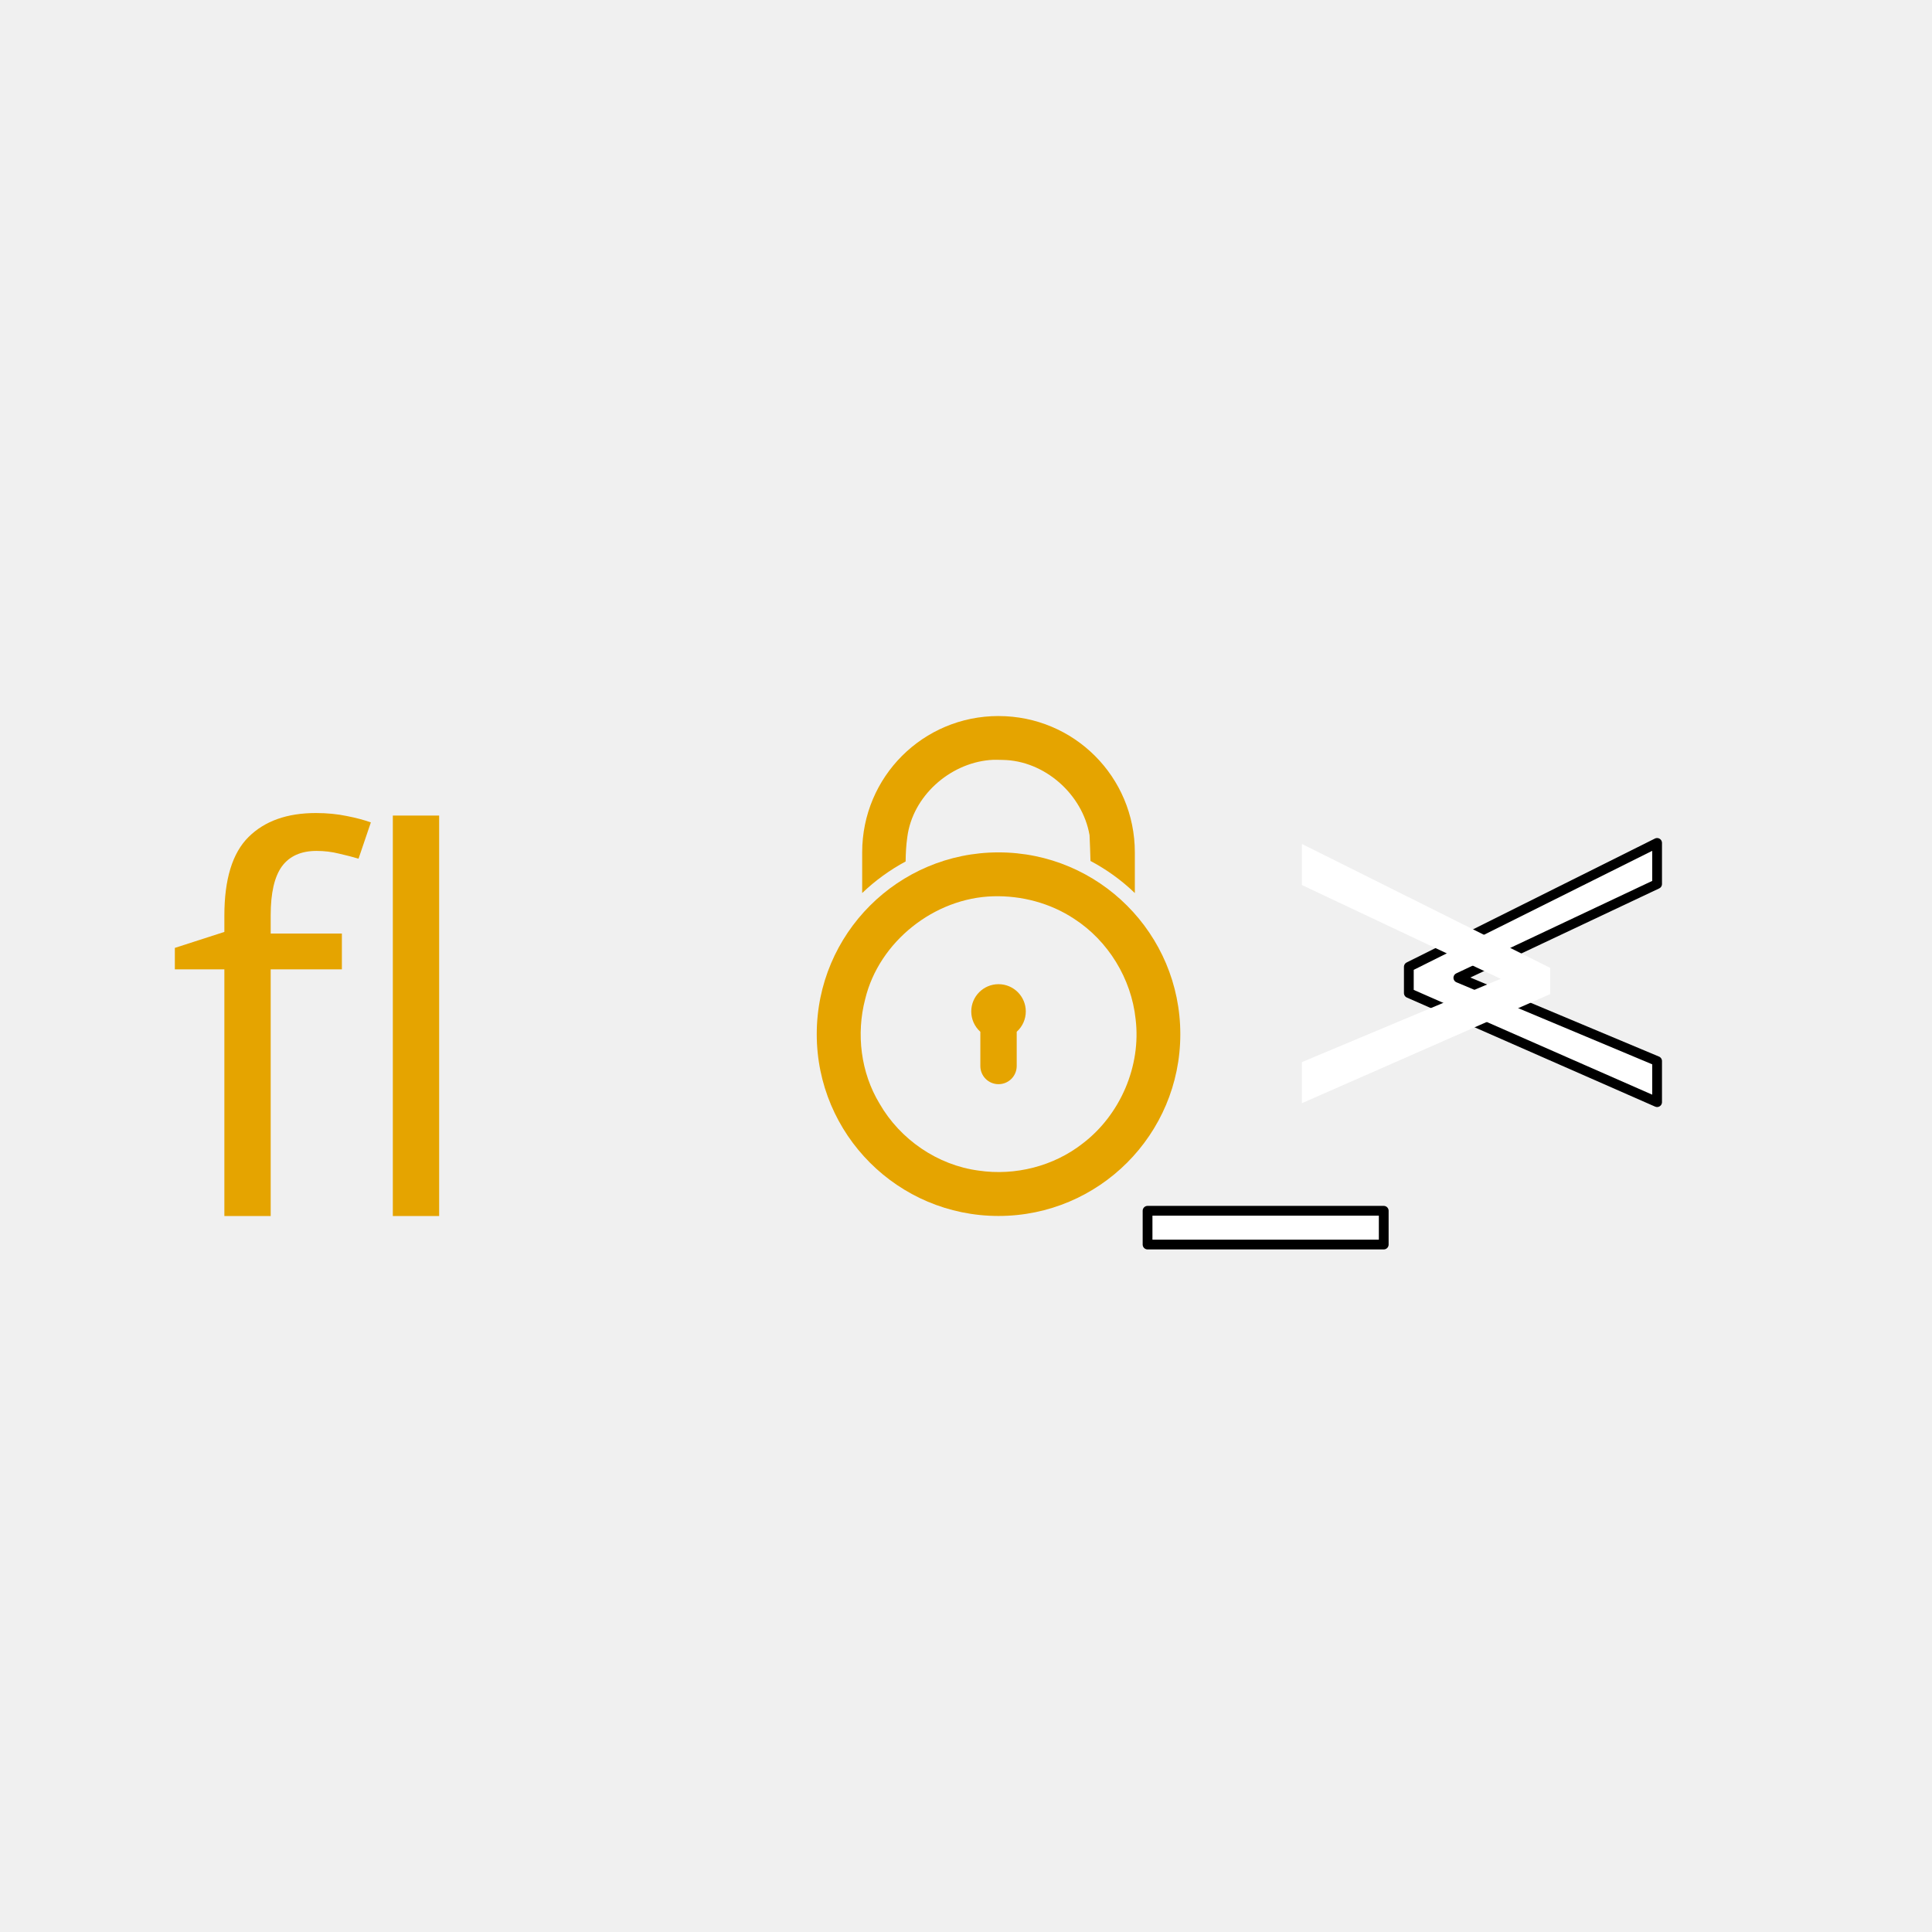
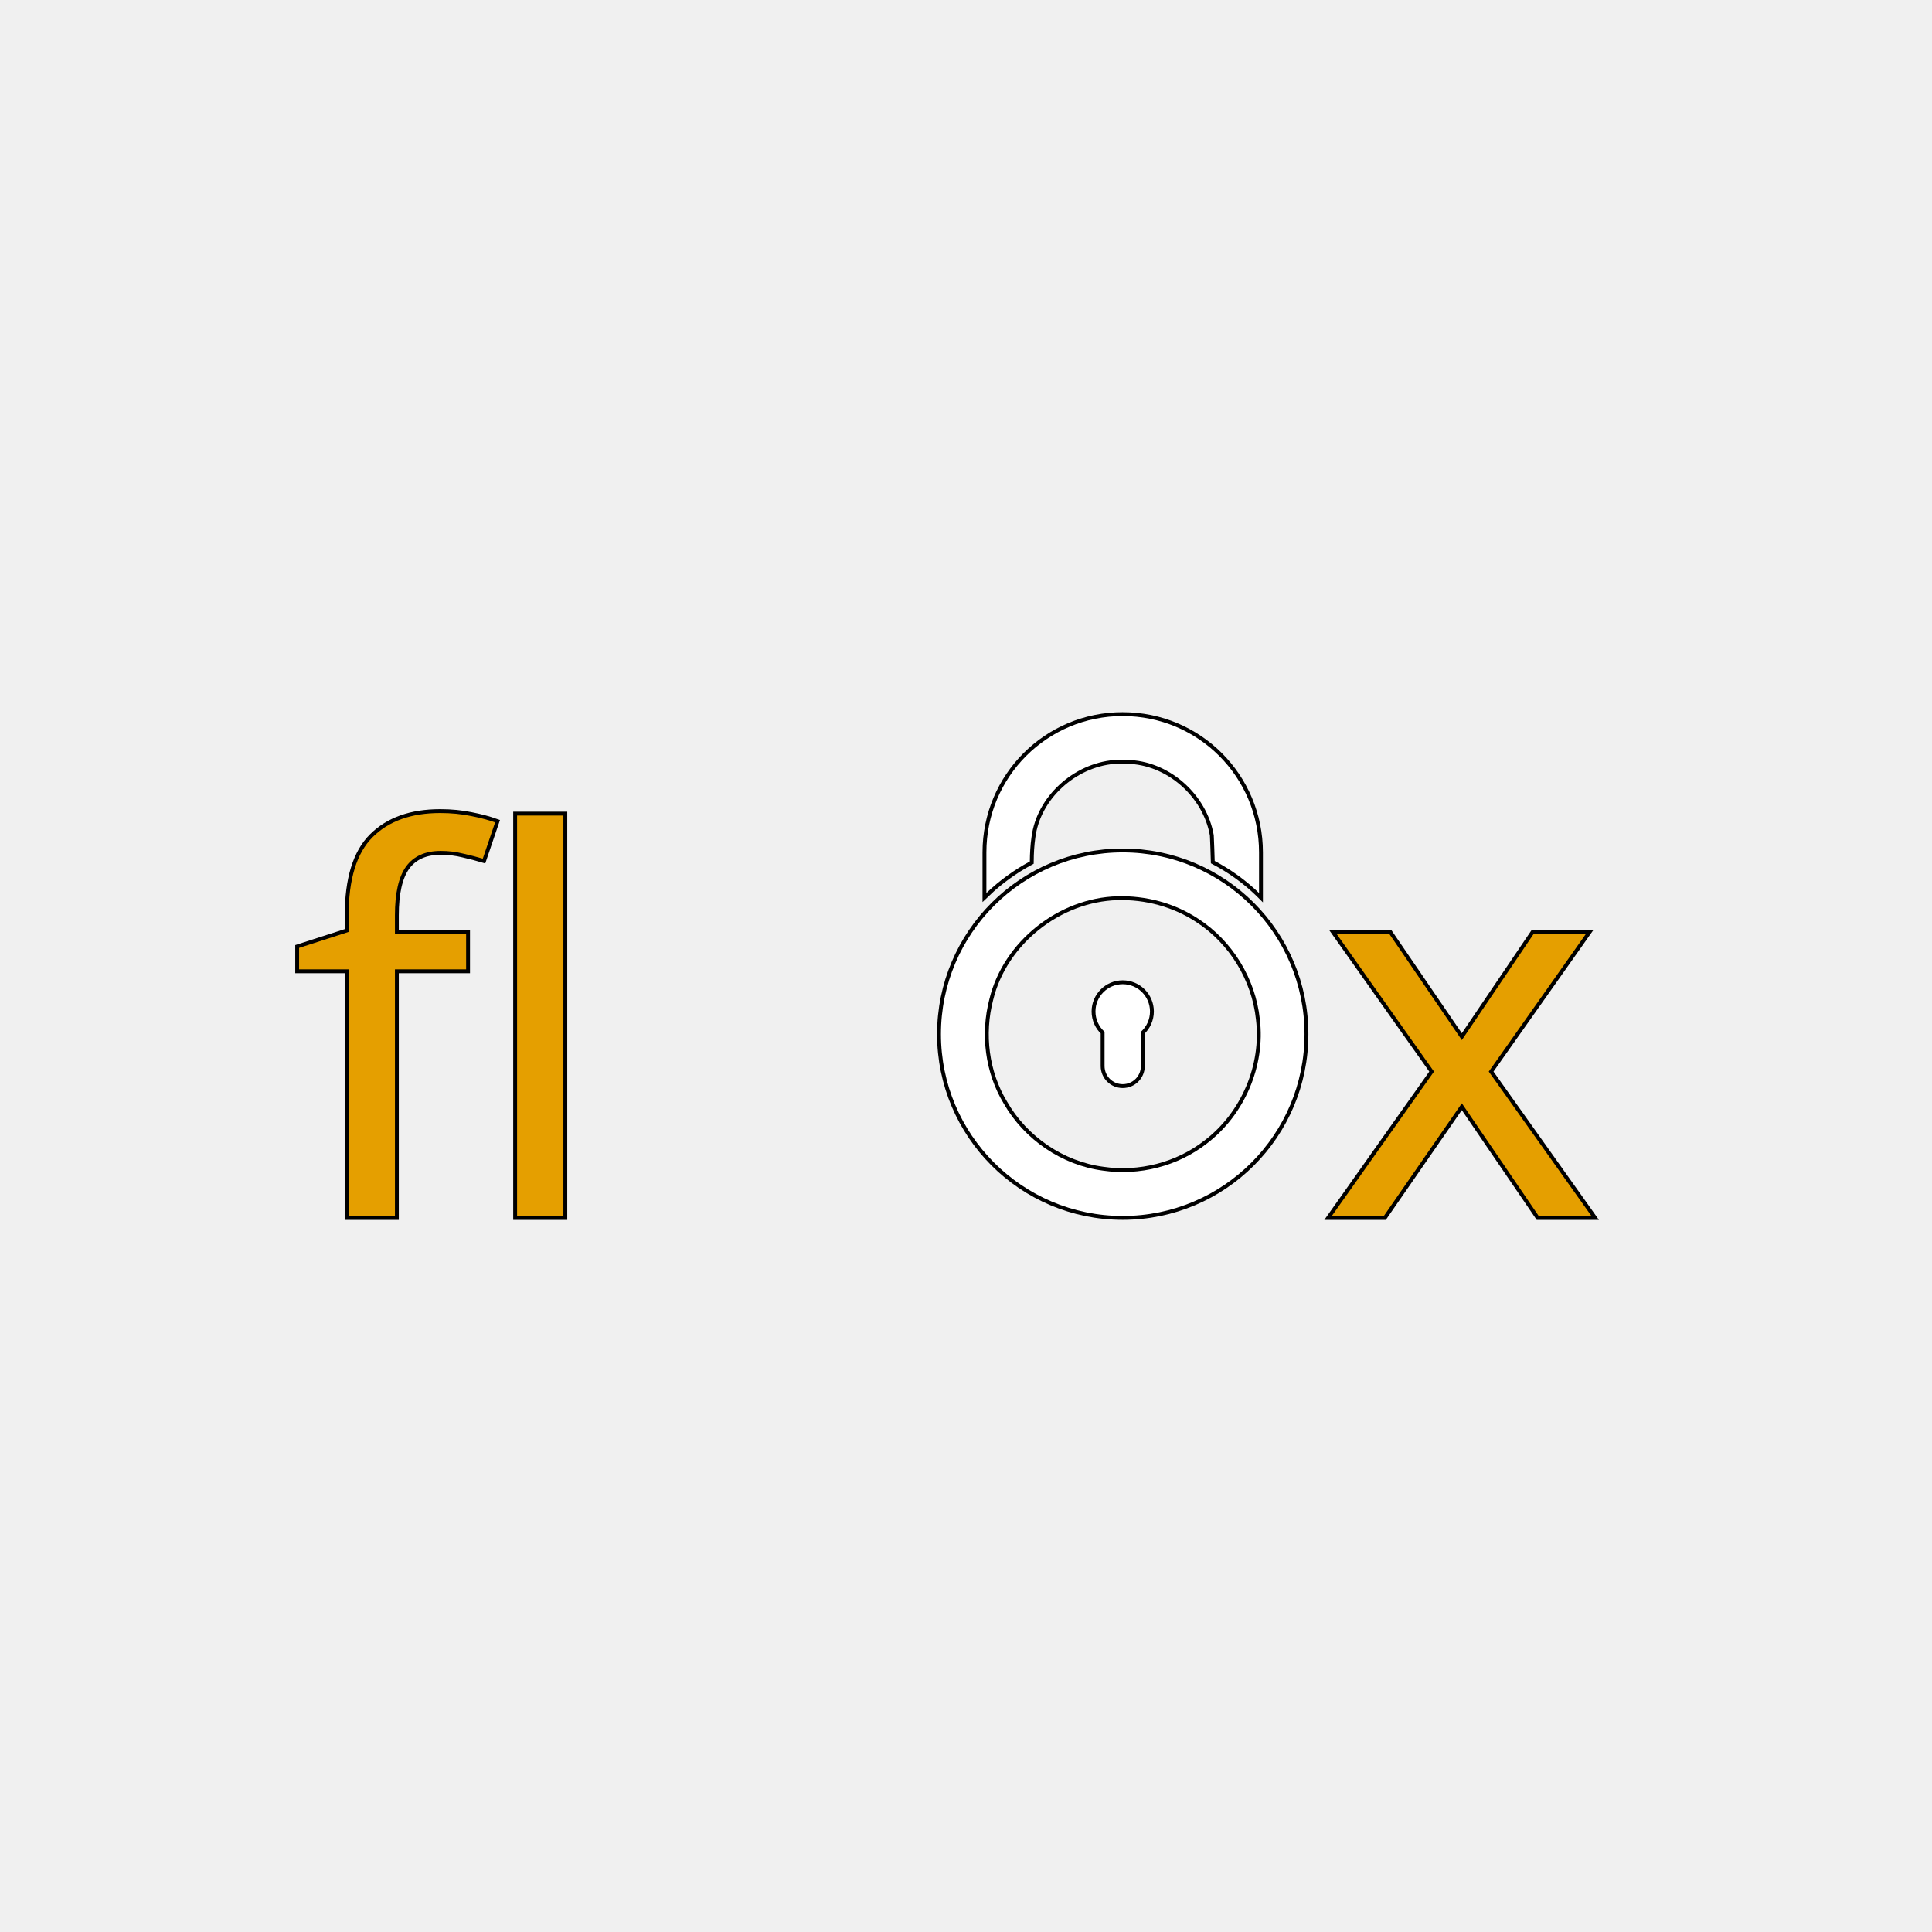
<svg xmlns="http://www.w3.org/2000/svg" width="500" height="500" viewBox="0 0 132.292 132.292" version="1.1" id="svg1">
  <defs id="defs1" />
-   <g id="layer1">
-     <path id="path103" style="fill:#e5a400;fill-opacity:1;stroke:none;stroke-width:0.123;stroke-linecap:square;stroke-linejoin:round;stroke-dasharray:none;stroke-opacity:0.172" d="M 68.373,58.366 A 12.448,12.448 0 0 0 55.926,70.814 12.448,12.448 0 0 0 68.373,83.262 12.448,12.448 0 0 0 80.821,70.814 12.448,12.448 0 0 0 68.373,58.366 Z m -0.356,3.006 c 1.942,-0.053 3.907,0.467 5.532,1.542 2.337,1.511 3.92,4.102 4.211,6.868 0.391,3.214 -1.051,6.556 -3.621,8.515 -1.992,1.563 -4.63,2.227 -7.128,1.859 -2.811,-0.371 -5.375,-2.129 -6.783,-4.584 -1.289,-2.126 -1.611,-4.77 -0.984,-7.166 0.951,-3.934 4.743,-6.928 8.773,-7.034 z" />
-     <path id="path104" style="fill:#e5a400;fill-opacity:1;stroke:none;stroke-width:0.123;stroke-linecap:square;stroke-linejoin:round;stroke-dasharray:none;stroke-opacity:0.172" d="m 68.373,67.391 a 1.867,1.867 0 0 0 -1.867,1.867 1.867,1.867 0 0 0 0.622,1.392 v 2.343 c 0,0.69 0.555,1.245 1.245,1.245 0.69,0 1.245,-0.555 1.245,-1.245 v -2.343 a 1.867,1.867 0 0 0 0.622,-1.392 1.867,1.867 0 0 0 -1.867,-1.867 z" />
-     <path id="path151" style="fill:#e5a400;fill-opacity:1;stroke:none;stroke-width:0.147;stroke-linecap:square;stroke-linejoin:round;stroke-dasharray:none;stroke-opacity:0.172" d="m 68.373,49.03 c -5.172,0 -9.336,4.164 -9.336,9.336 v 2.784 c 0.887,-0.85 1.892,-1.578 2.975,-2.162 0.006,-0.559 0.035,-1.117 0.115,-1.672 0.361,-2.785 2.875,-5.027 5.637,-5.273 0.145,-0.013 0.301,-0.018 0.453,-0.017 0.153,2.41e-4 0.303,0.005 0.438,0.009 2.866,0.04 5.468,2.346 5.951,5.153 0.027,0.588 0.048,1.176 0.064,1.765 1.097,0.582 2.116,1.313 3.012,2.175 0.008,0.008 0.017,0.016 0.025,0.024 v -2.785 c 0,-5.172 -4.164,-9.336 -9.336,-9.336 z" />
-     <text xml:space="preserve" style="font-style:normal;font-variant:normal;font-weight:normal;font-stretch:normal;font-size:36.075px;font-family:'JetBrainsMono Nerd Font';-inkscape-font-specification:'JetBrainsMono Nerd Font, Normal';font-variant-ligatures:normal;font-variant-caps:normal;font-variant-numeric:normal;font-variant-east-asian:normal;writing-mode:lr-tb;direction:ltr;fill:#e5a400;fill-opacity:1;stroke:none;stroke-width:0.669;stroke-linecap:square;stroke-linejoin:round;stroke-dasharray:none;stroke-opacity:0.172" x="11.427" y="83.262" id="text152">
-       <tspan id="tspan152" style="fill:#e5a400;fill-opacity:1;stroke:none;stroke-width:0.669;stroke-opacity:0.172" x="11.427" y="83.262">fl</tspan>
+   <g id="g4">
+     <g id="g3" style="fill:#ffffff;fill-opacity:1;stroke:#000000;stroke-width:0.529;stroke-linecap:round;stroke-linejoin:miter;stroke-dasharray:none;stroke-opacity:1;paint-order:stroke markers fill">
+       <path id="path103" style="fill:#ffffff;fill-opacity:1;stroke:#000000;stroke-width:0.529;stroke-linecap:round;stroke-linejoin:miter;stroke-dasharray:none;stroke-opacity:1;paint-order:stroke markers fill" d="M 76.878,58.366 A 12.448,12.448 0 0 0 64.43,70.814 12.448,12.448 0 0 0 76.878,83.262 12.448,12.448 0 0 0 89.326,70.814 12.448,12.448 0 0 0 76.878,58.366 Z m -0.356,3.006 c 1.942,-0.053 3.907,0.467 5.532,1.542 2.337,1.511 3.92,4.102 4.211,6.868 0.391,3.214 -1.051,6.556 -3.621,8.515 -1.992,1.563 -4.63,2.227 -7.128,1.859 -2.811,-0.371 -5.375,-2.129 -6.783,-4.584 -1.289,-2.126 -1.611,-4.77 -0.984,-7.166 0.951,-3.934 4.743,-6.928 8.773,-7.034 z" />
+       <path id="path104" style="fill:#ffffff;fill-opacity:1;stroke:#000000;stroke-width:0.529;stroke-linecap:round;stroke-linejoin:miter;stroke-dasharray:none;stroke-opacity:1;paint-order:stroke markers fill" d="m 76.878,67.391 a 1.867,1.867 0 0 0 -1.867,1.867 1.867,1.867 0 0 0 0.622,1.392 v 2.343 c 0,0.69 0.555,1.245 1.245,1.245 0.69,0 1.245,-0.555 1.245,-1.245 v -2.343 a 1.867,1.867 0 0 0 0.622,-1.392 1.867,1.867 0 0 0 -1.867,-1.867 z" />
+       <path id="path151" style="fill:#ffffff;fill-opacity:1;stroke:#000000;stroke-width:0.529;stroke-linecap:round;stroke-linejoin:miter;stroke-dasharray:none;stroke-opacity:1;paint-order:stroke markers fill" d="m 76.878,49.03 c -5.172,0 -9.336,4.164 -9.336,9.336 v 2.784 c 0.887,-0.85 1.892,-1.578 2.975,-2.162 0.006,-0.559 0.035,-1.117 0.115,-1.672 0.361,-2.785 2.875,-5.027 5.637,-5.273 0.145,-0.013 0.301,-0.018 0.453,-0.017 0.153,2.41e-4 0.303,0.005 0.438,0.009 2.866,0.04 5.468,2.346 5.951,5.153 0.027,0.588 0.048,1.176 0.064,1.765 1.097,0.582 2.116,1.313 3.012,2.175 0.008,0.008 0.017,0.016 0.025,0.024 v -2.785 c 0,-5.172 -4.164,-9.336 -9.336,-9.336 z" />
+     </g>
+     <text xml:space="preserve" style="font-style:normal;font-variant:normal;font-weight:normal;font-stretch:normal;font-size:36.075px;font-family:'JetBrainsMono Nerd Font';-inkscape-font-specification:'JetBrainsMono Nerd Font, Normal';font-variant-ligatures:normal;font-variant-caps:normal;font-variant-numeric:normal;font-variant-east-asian:normal;writing-mode:lr-tb;direction:ltr;fill:#e59f00;fill-opacity:1;stroke:#000000;stroke-width:0.529;stroke-linecap:round;stroke-linejoin:miter;stroke-dasharray:none;stroke-opacity:1;paint-order:stroke markers fill" x="19.932" y="83.262" id="text152">
+       <tspan id="tspan152" style="fill:#e59f00;fill-opacity:1;stroke:#000000;stroke-width:0.529;stroke-linecap:round;stroke-linejoin:miter;stroke-dasharray:none;stroke-opacity:1;paint-order:stroke markers fill" x="19.932" y="83.262">fl</tspan>
    </text>
-     <text xml:space="preserve" style="font-style:normal;font-variant:normal;font-weight:normal;font-stretch:normal;font-size:36.075px;font-family:'JetBrainsMono Nerd Font';-inkscape-font-specification:'JetBrainsMono Nerd Font, Normal';font-variant-ligatures:normal;font-variant-caps:normal;font-variant-numeric:normal;font-variant-east-asian:normal;writing-mode:lr-tb;direction:ltr;fill:#ffffff;fill-opacity:1;stroke:#000000;stroke-width:0.669;stroke-linecap:square;stroke-linejoin:round;stroke-dasharray:none;stroke-opacity:1" x="78.657" y="79.654" id="text154">
-       <tspan id="tspan154" style="fill:#ffffff;fill-opacity:1;stroke:#000000;stroke-width:0.669;stroke-opacity:1" x="78.657" y="79.654">_&lt;</tspan>
-     </text>
-     <text xml:space="preserve" style="font-style:normal;font-variant:normal;font-weight:normal;font-stretch:normal;font-size:36.075px;font-family:'JetBrainsMono Nerd Font';-inkscape-font-specification:'JetBrainsMono Nerd Font, Normal';font-variant-ligatures:normal;font-variant-caps:normal;font-variant-numeric:normal;font-variant-east-asian:normal;writing-mode:lr-tb;direction:ltr;fill:#ffffff;fill-opacity:1;stroke:none;stroke-width:0.669;stroke-linecap:square;stroke-linejoin:round;stroke-dasharray:none;stroke-opacity:1" x="-107.947" y="79.73" id="text155" transform="scale(-1,1)">
-       <tspan id="tspan155" style="fill:#ffffff;fill-opacity:1;stroke:none;stroke-width:0.669;stroke-dasharray:none;stroke-opacity:1" x="-107.947" y="79.73">&lt;</tspan>
+     <text xml:space="preserve" style="font-style:normal;font-variant:normal;font-weight:normal;font-stretch:normal;font-size:36.075px;font-family:'JetBrainsMono Nerd Font';-inkscape-font-specification:'JetBrainsMono Nerd Font, Normal';font-variant-ligatures:normal;font-variant-caps:normal;font-variant-numeric:normal;font-variant-east-asian:normal;writing-mode:lr-tb;direction:ltr;fill:#e59f00;fill-opacity:1;stroke:#000000;stroke-width:0.529;stroke-linecap:round;stroke-linejoin:miter;stroke-dasharray:none;stroke-opacity:1;paint-order:stroke markers fill" x="90.535" y="83.262" id="text1">
+       <tspan id="tspan1" style="fill:#e59f00;fill-opacity:1;stroke:#000000;stroke-width:0.529;stroke-linecap:round;stroke-linejoin:miter;stroke-dasharray:none;stroke-opacity:1;paint-order:stroke markers fill" x="90.535" y="83.262">x</tspan>
    </text>
  </g>
</svg>
